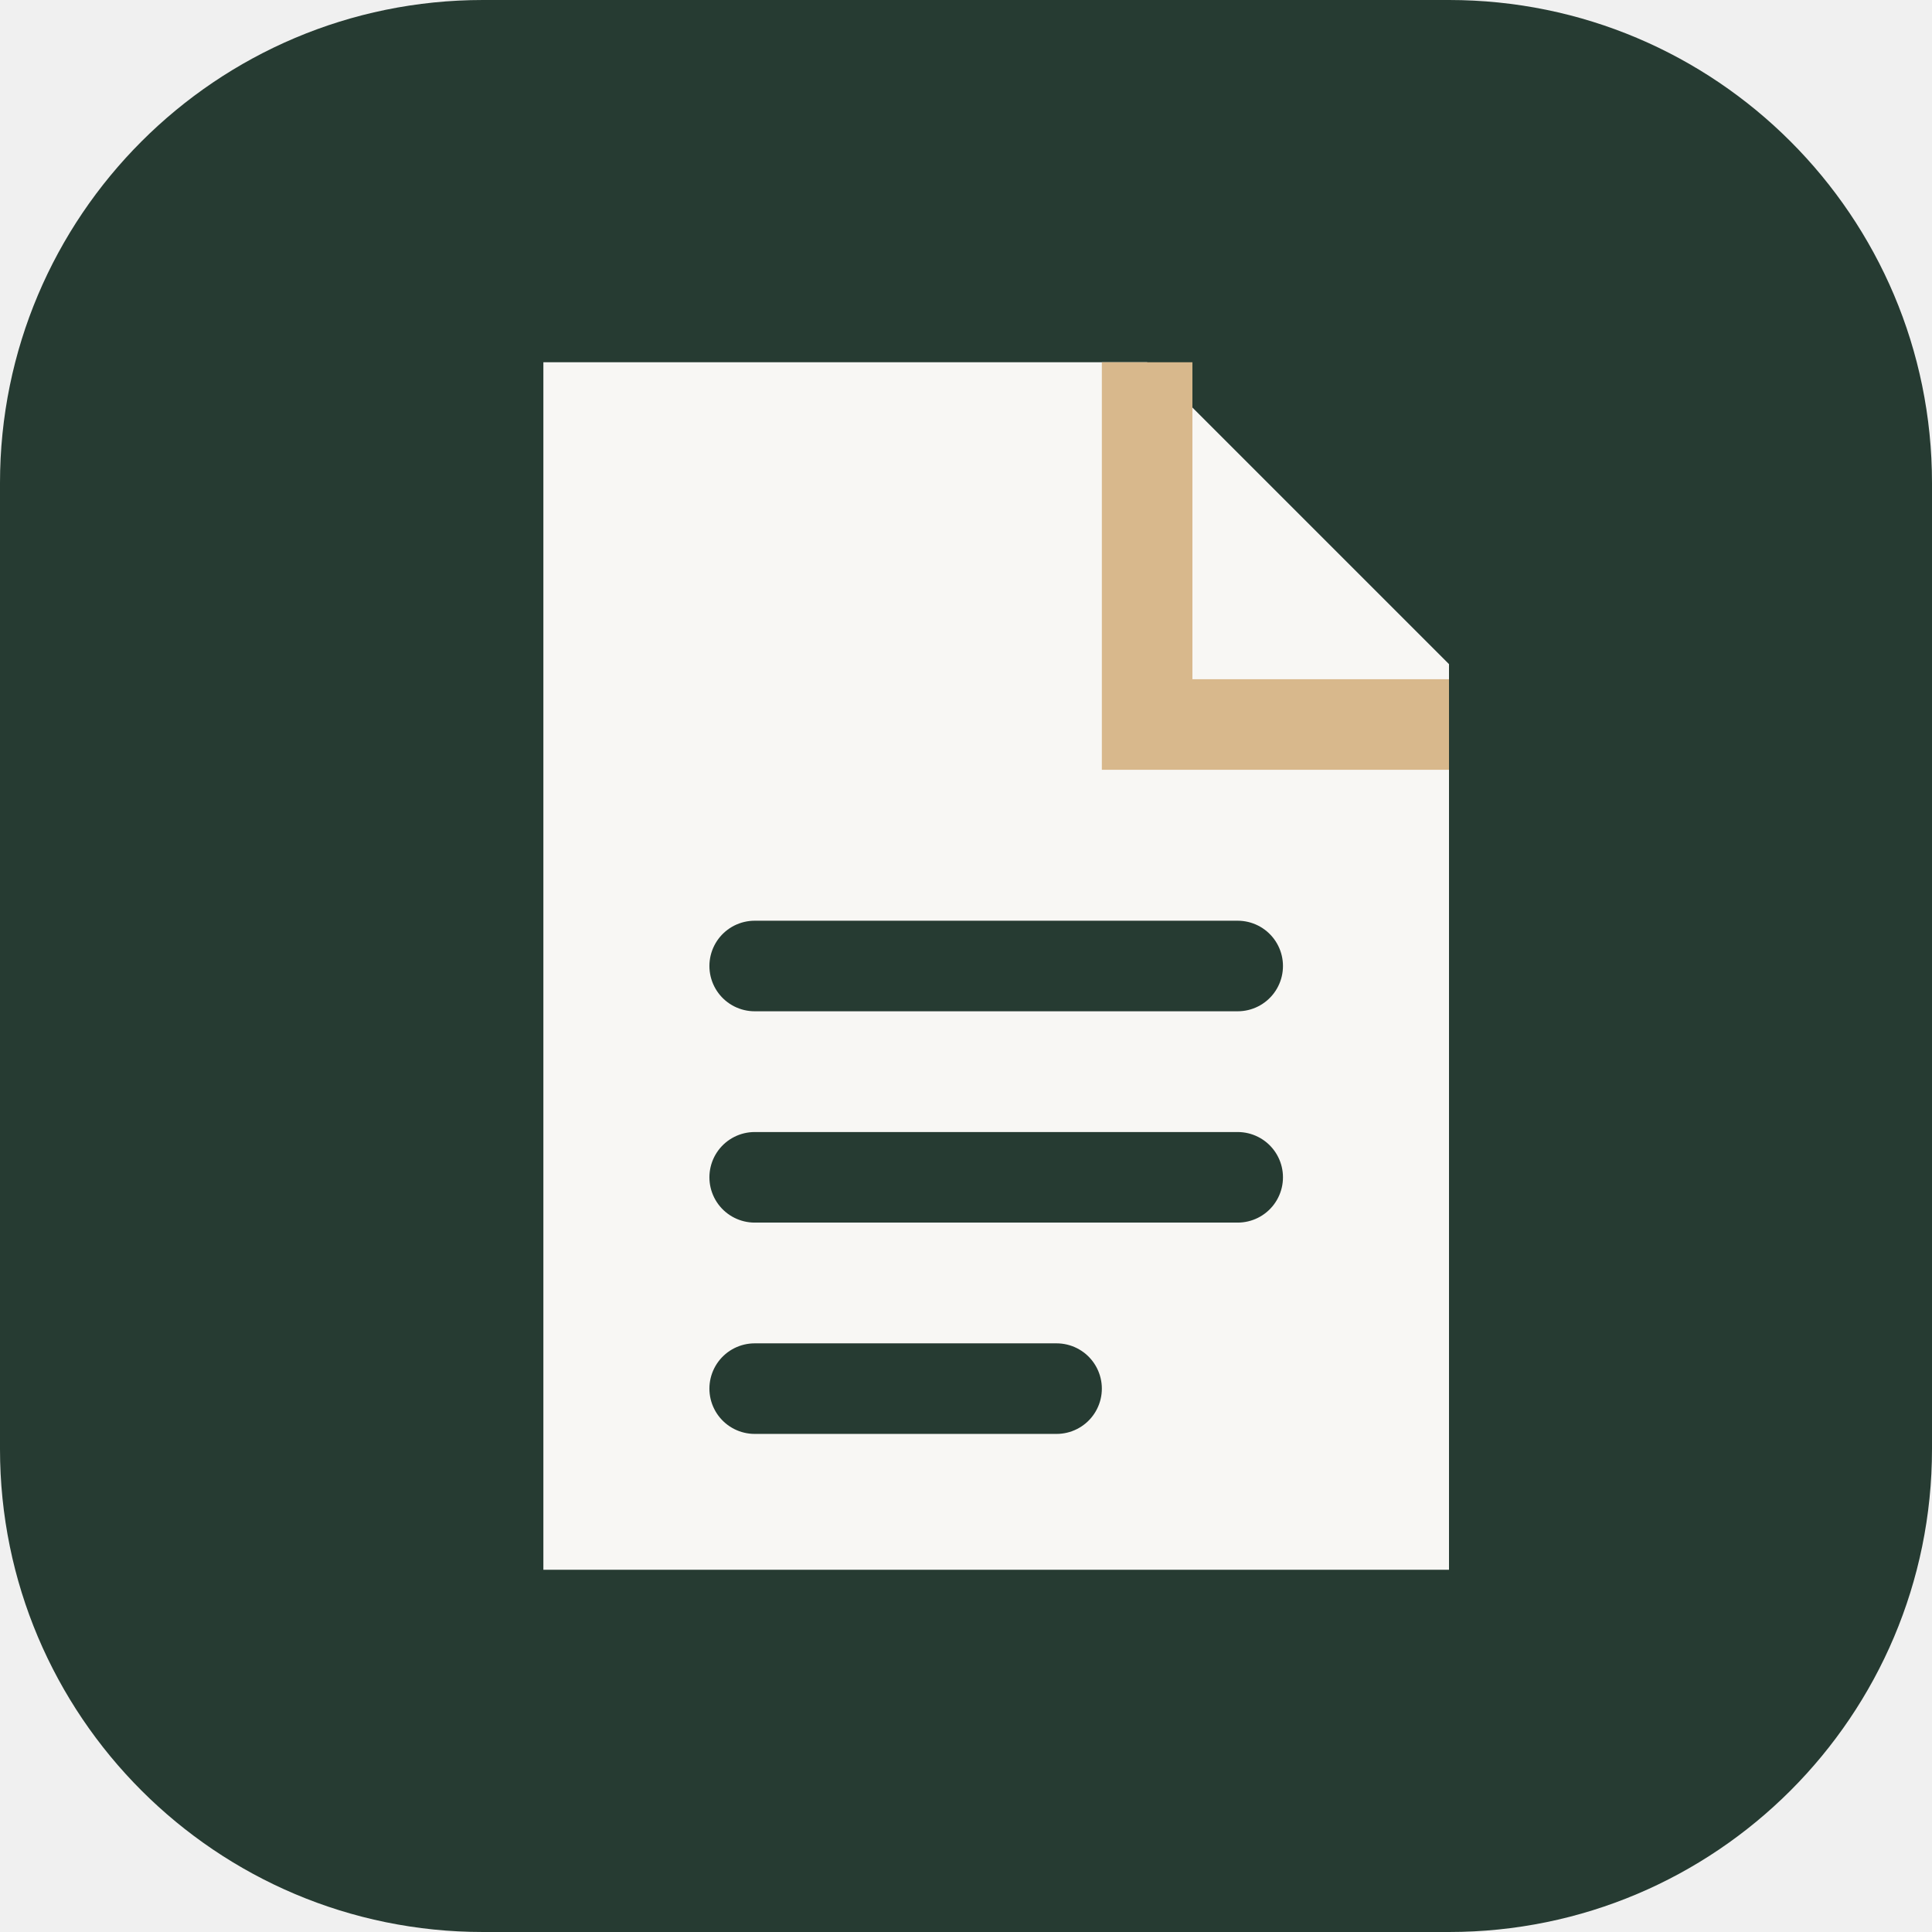
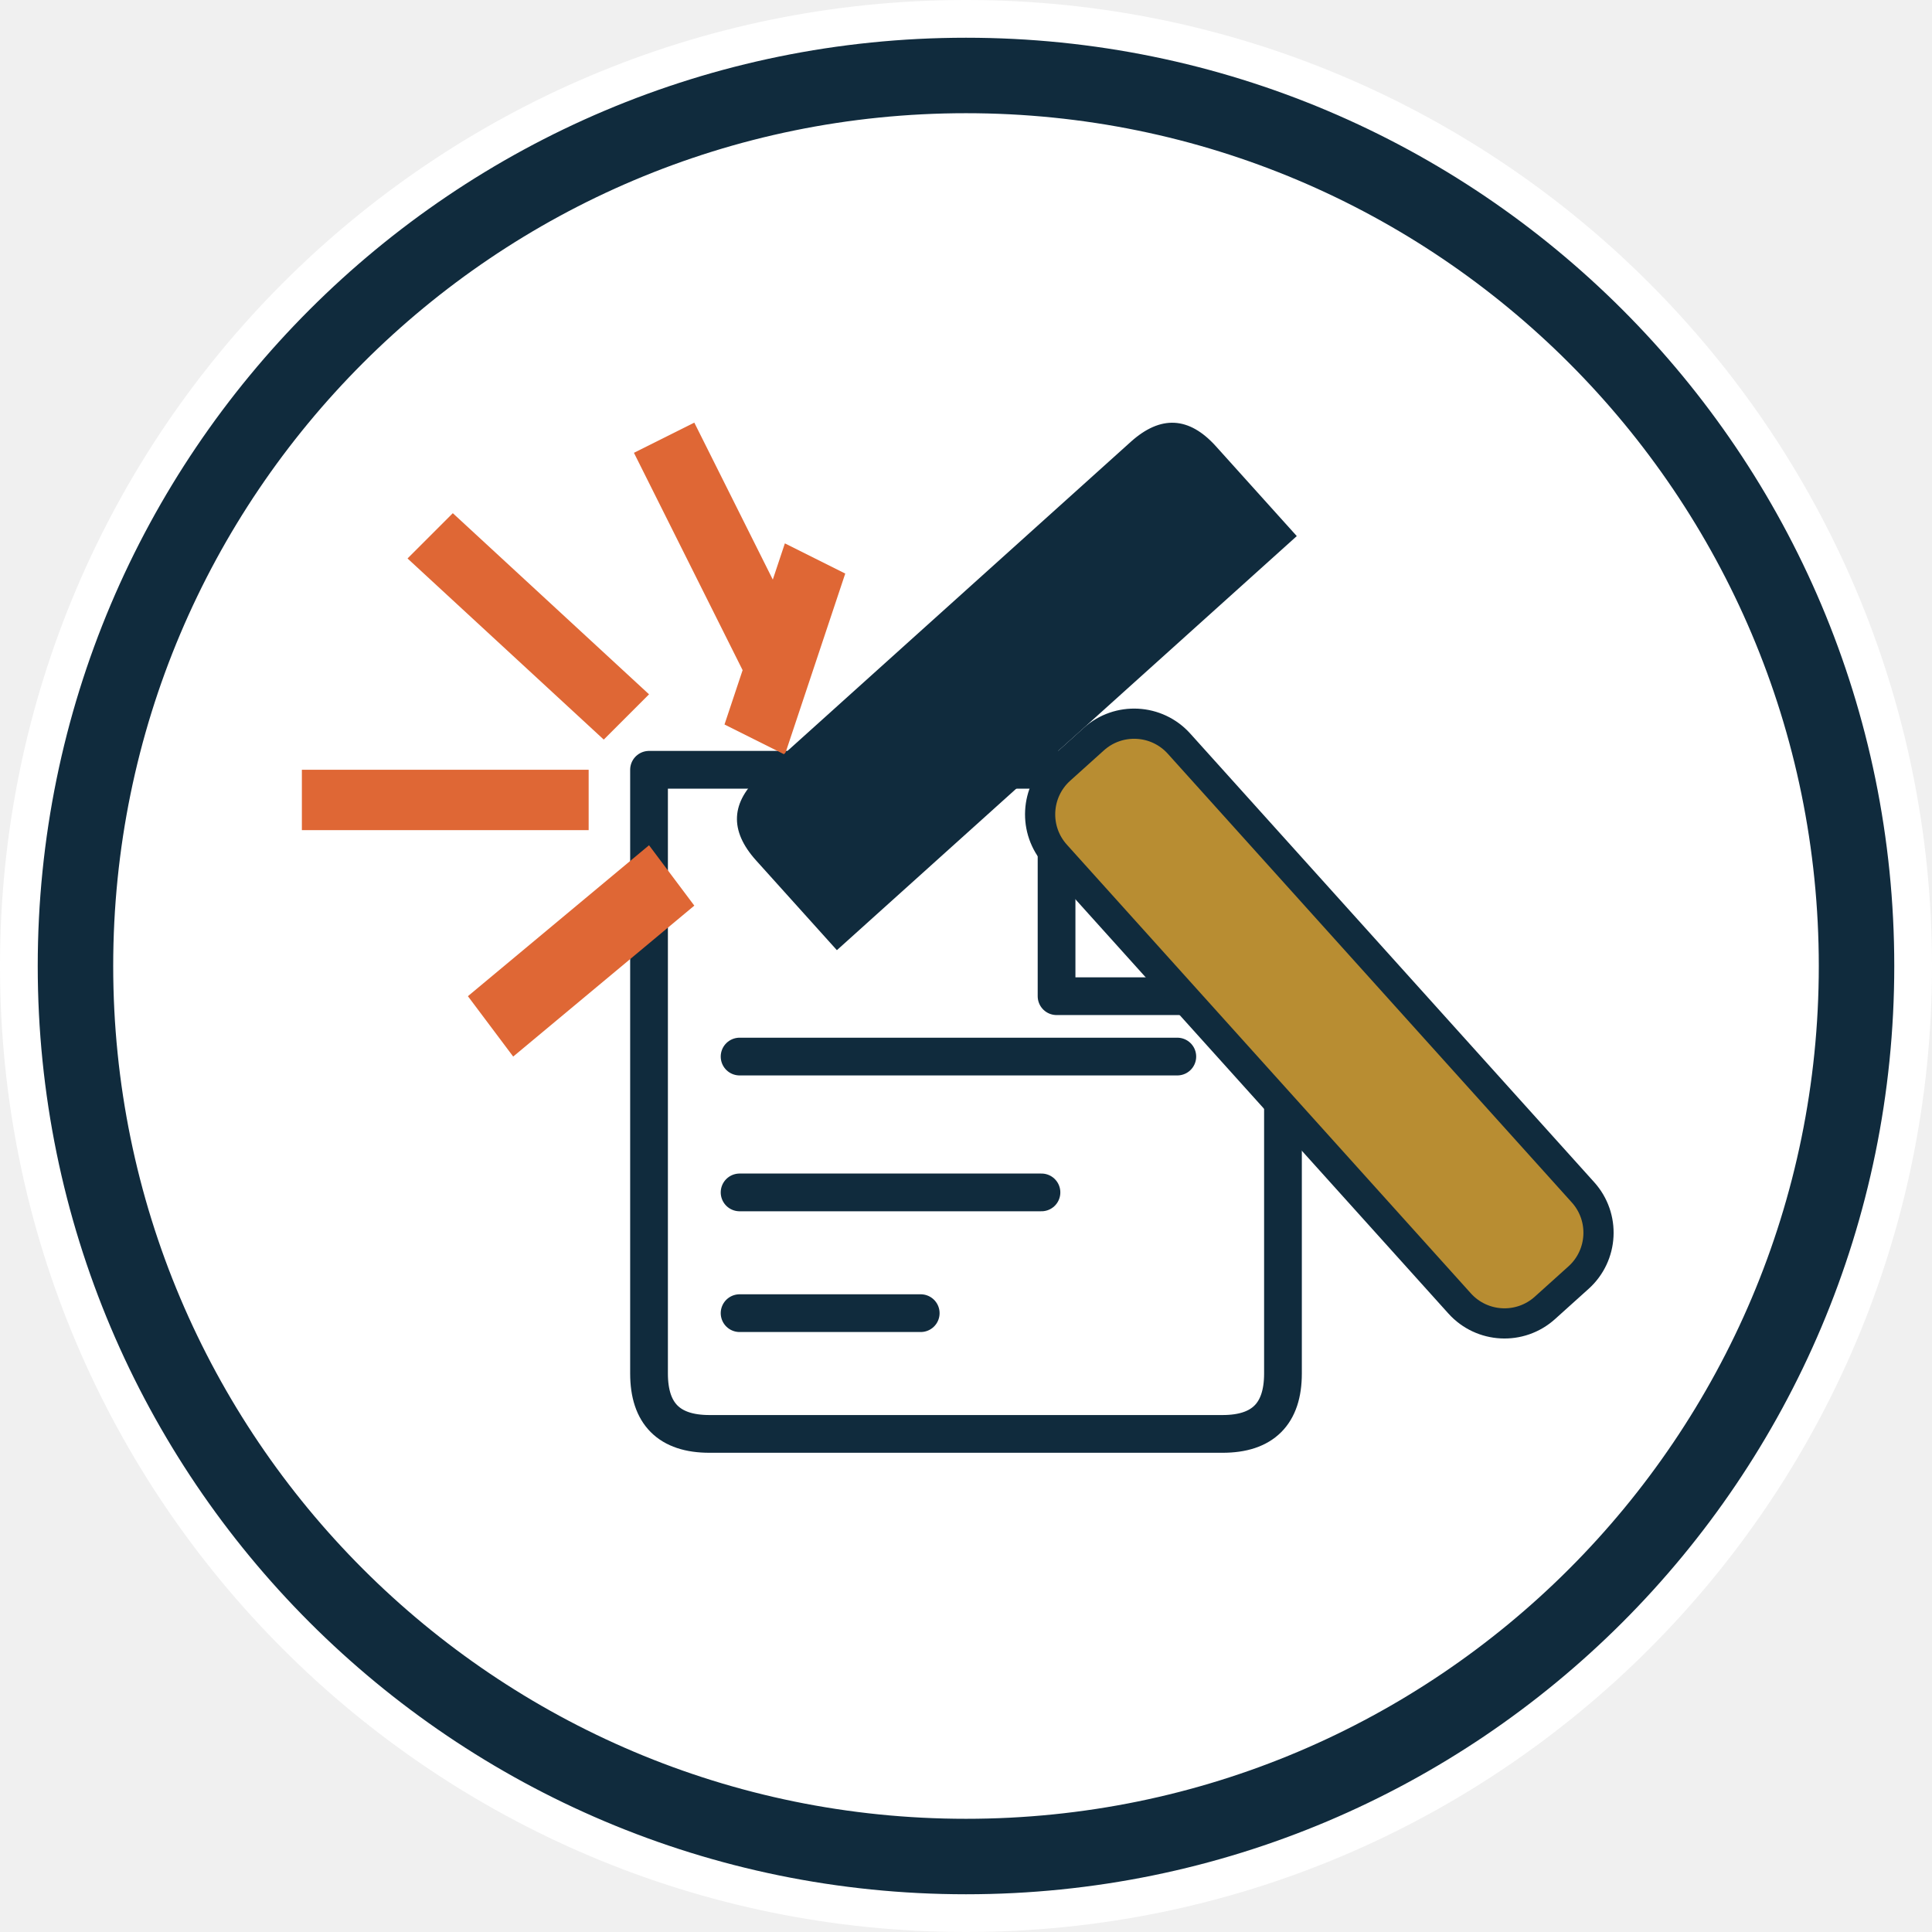
- <svg xmlns="http://www.w3.org/2000/svg" viewBox="0 0 64 64">
-   <rect width="64" height="64" rx="16" fill="#263b32" />
-   <path d="M18 12h20l10 10v30H18z" fill="#f8f7f4" />
-   <path d="M38 12v12h10" fill="none" stroke="#d8b88c" stroke-width="3" />
-   <path d="M25 32h16M25 39h16M25 46h10" stroke="#263b32" stroke-width="3" stroke-linecap="round" />
+ <svg xmlns="http://www.w3.org/2000/svg" viewBox="0 0 128 128">
+   <rect width="128" height="128" rx="64" fill="#fff" />
+   <circle cx="64" cy="64" r="59" fill="none" stroke="#102b3d" stroke-width="5" />
+   <g fill="none" stroke="#102b3d" stroke-width="2.5" stroke-linecap="round" stroke-linejoin="round">
+     <path d="M43 51v40q0 4 4 4h34q4 0 4-4V66l-15-15z" fill="#fff" />
+     <path d="M70 51v15h15M49 70h29M49 79h20M49 87h12" />
+   </g>
+   <g fill="#df6735">
+     <path d="M30 34l-3 3 13 12 3-3zM20 51h19v4H20zM31 66l12-10 3 4-12 10zM42 30l4-2 8 16-4 2zM48 48l4-12 4 2-4 12z" />
+   </g>
+   <g transform="rotate(-42 77 57)">
+     <rect x="72" y="48" width="11" height="48" rx="4" fill="#b88d32" stroke="#102b3d" stroke-width="2" />
+     <path d="M61 35h33q4 0 4 4v8H57v-8q0-4 4-4z" fill="#102b3d" />
+   </g>
</svg>
